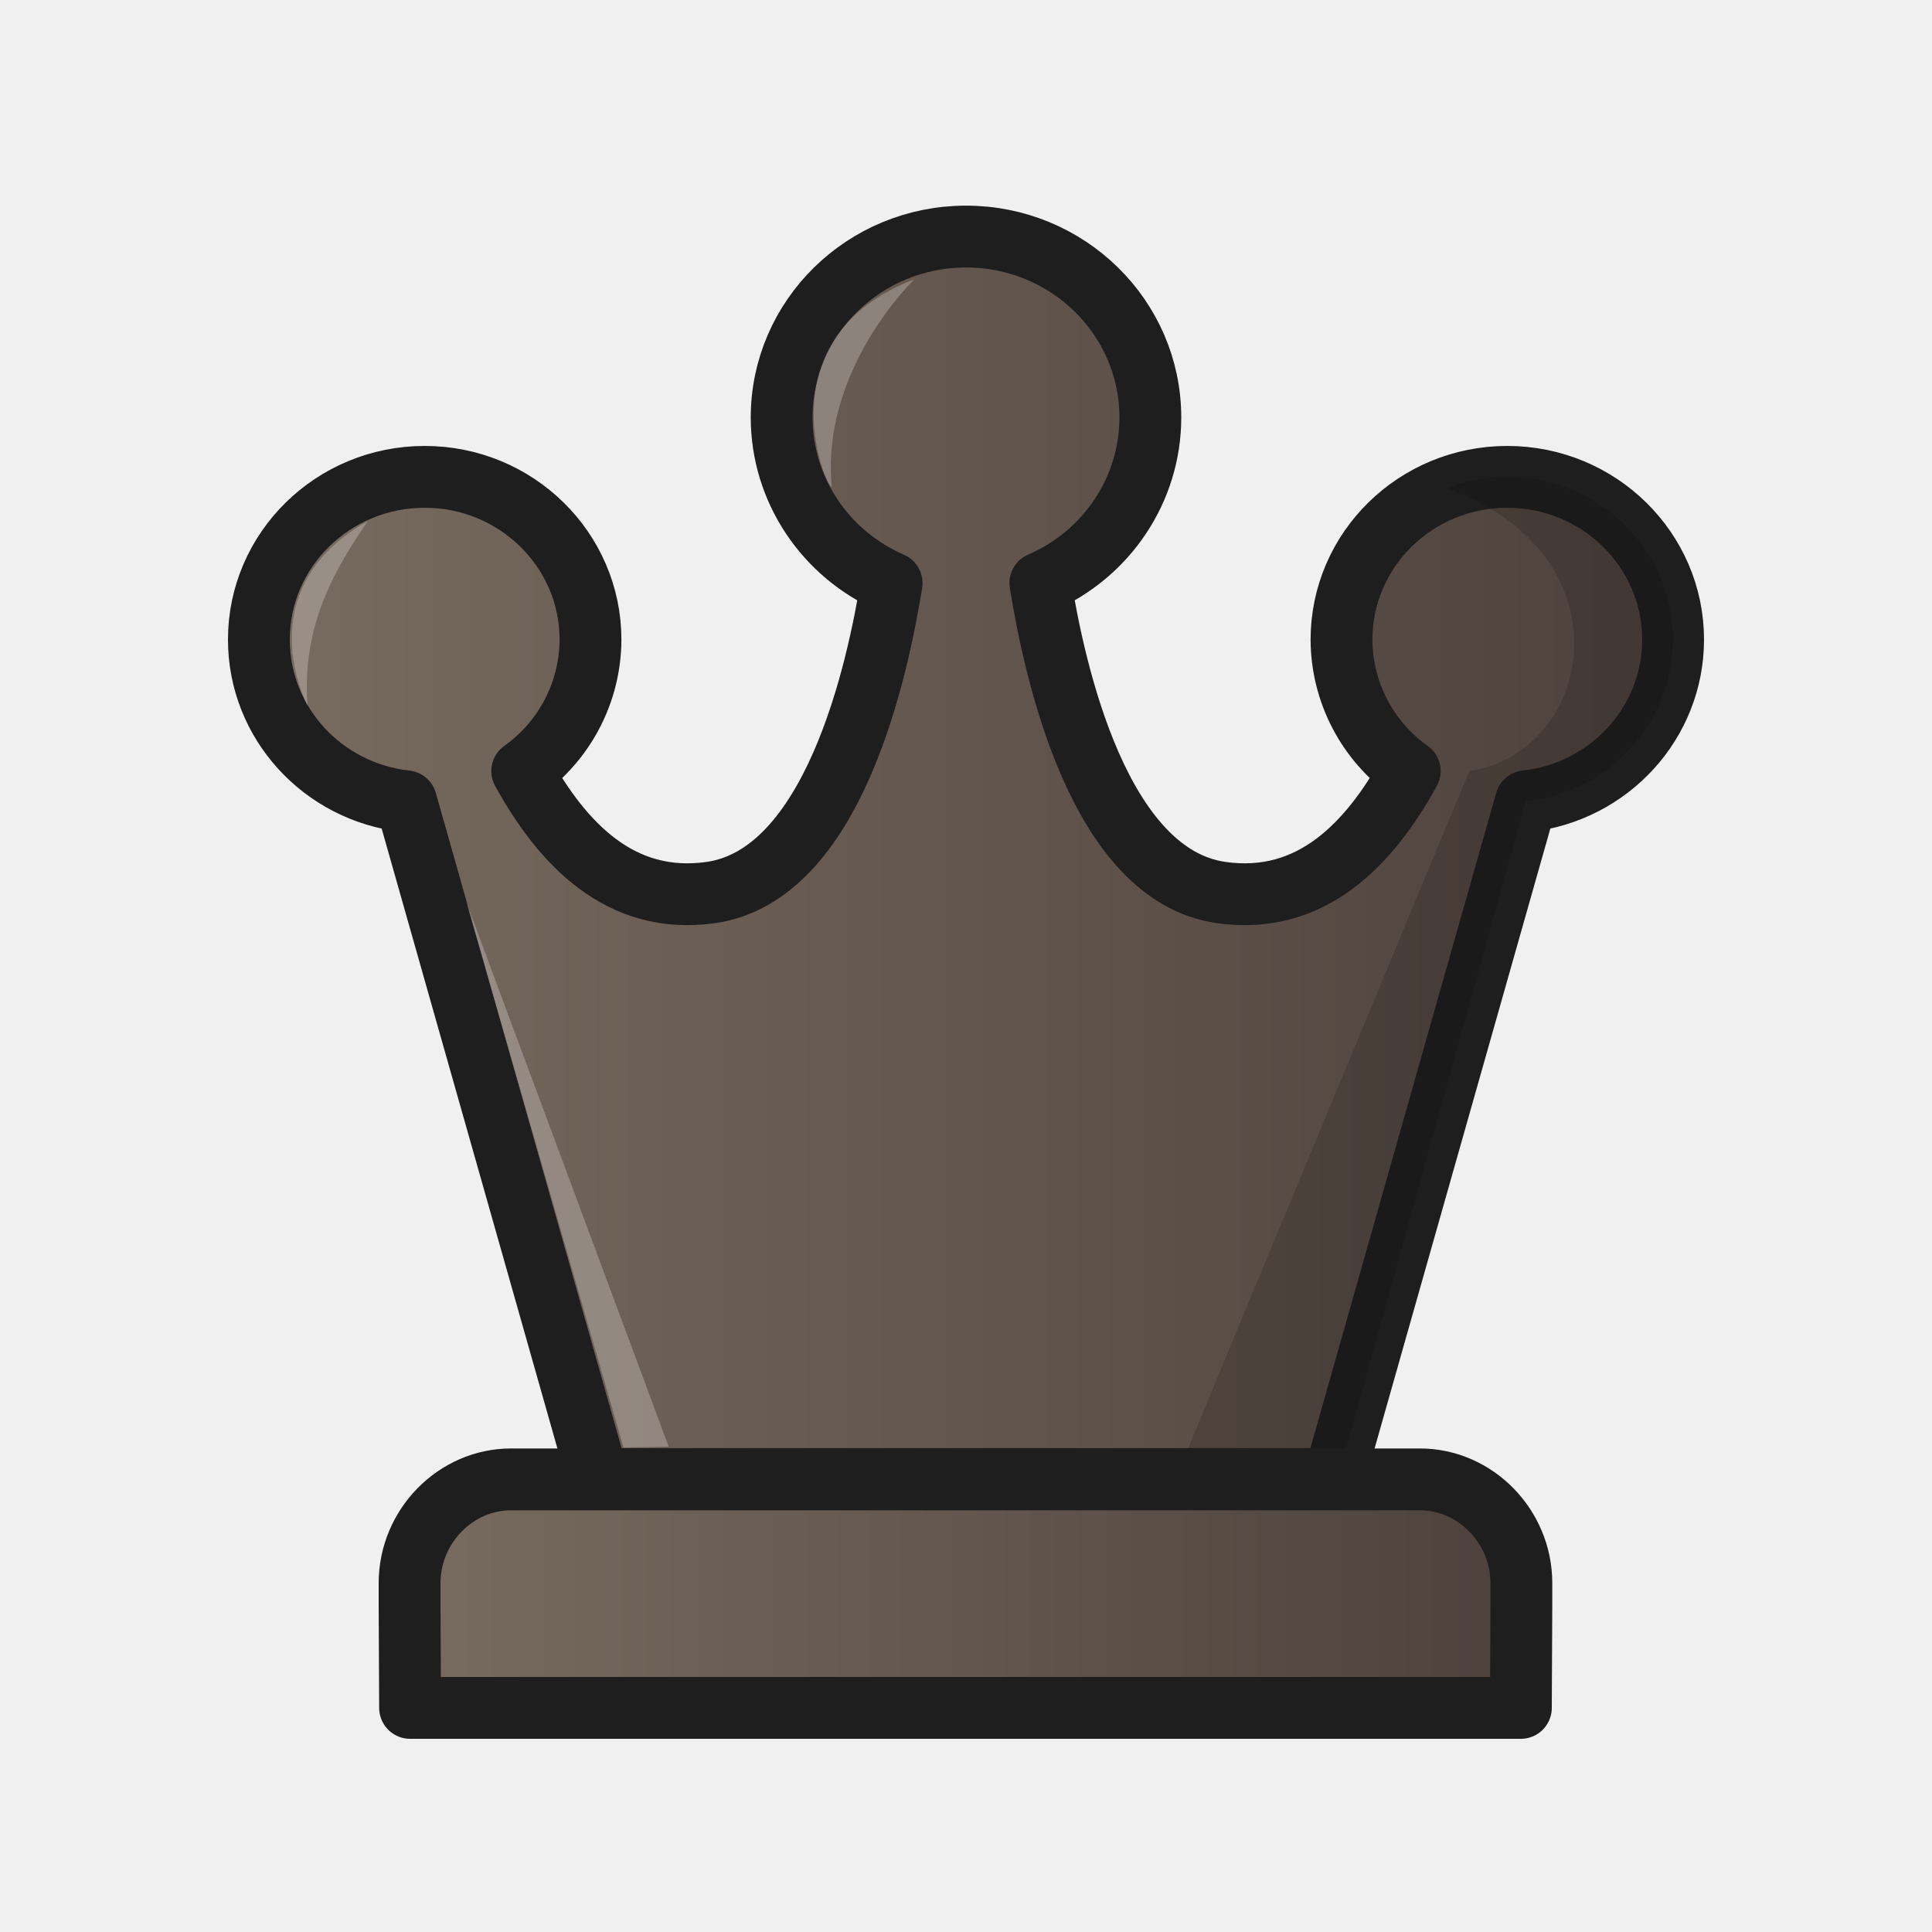
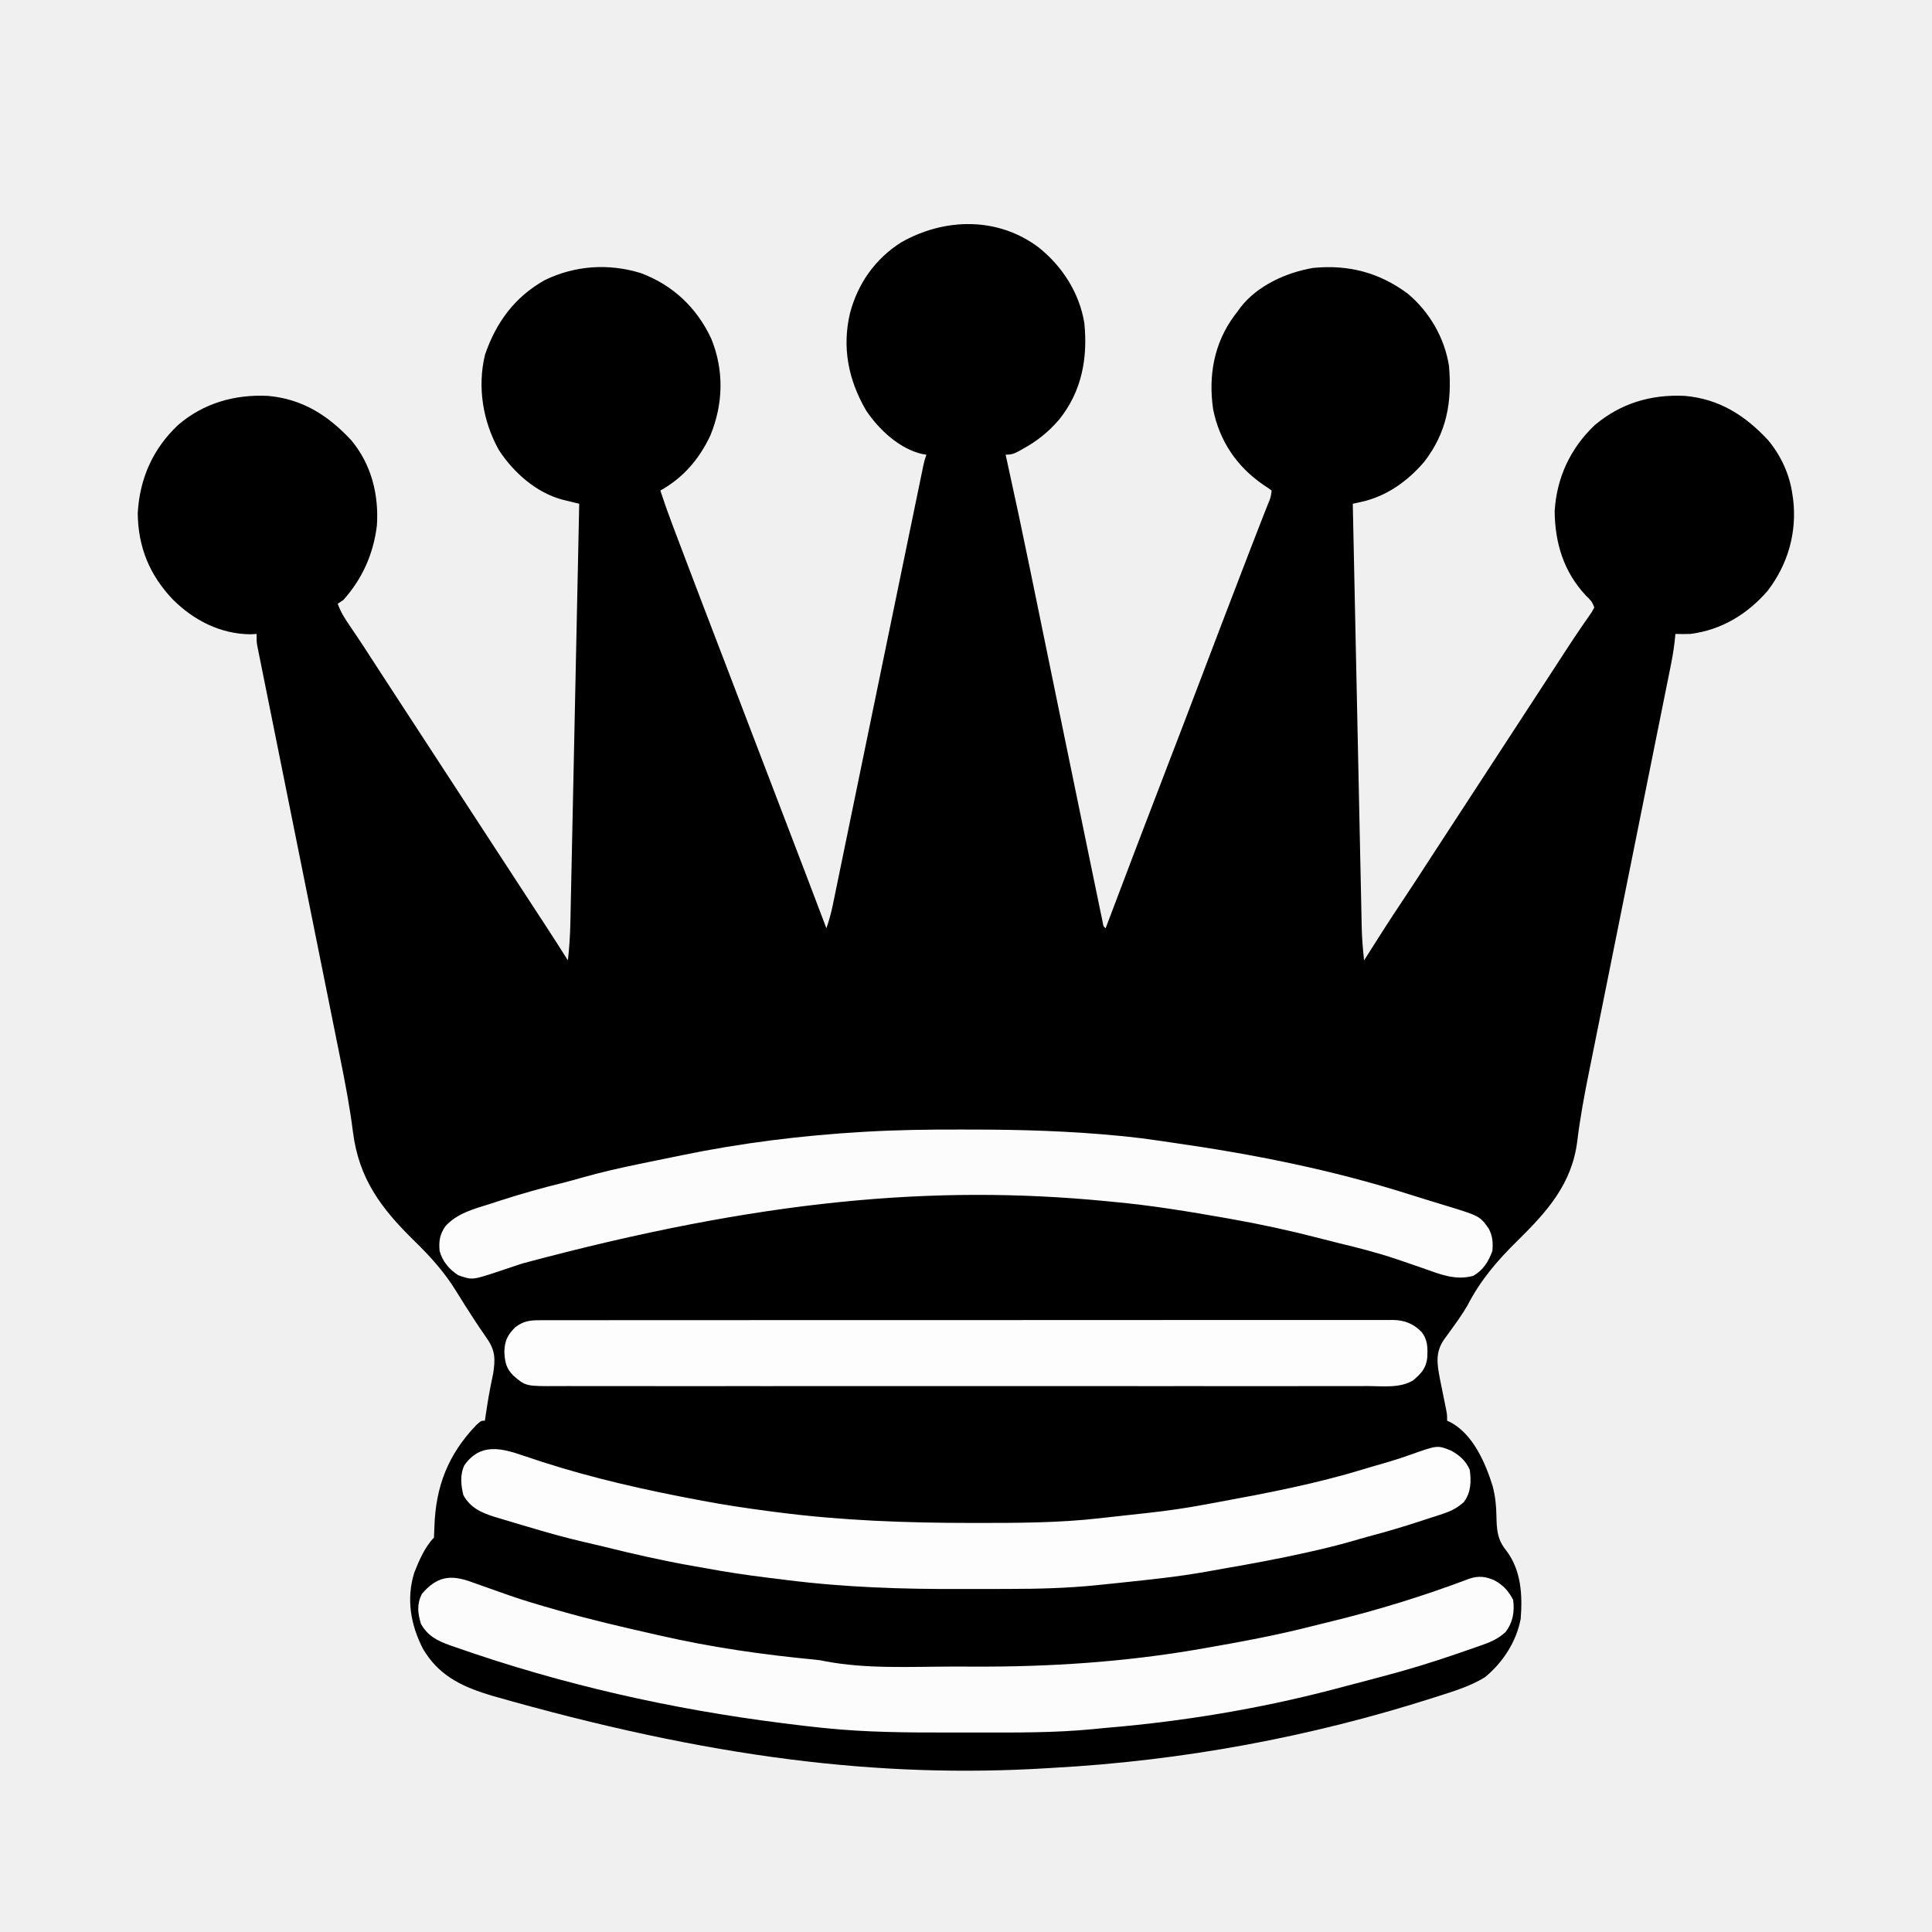
- <svg xmlns="http://www.w3.org/2000/svg" xmlns:xlink="http://www.w3.org/1999/xlink" width="50mm" height="50mm" fill-rule="evenodd" clip-rule="evenodd" image-rendering="optimizeQuality" shape-rendering="geometricPrecision" text-rendering="geometricPrecision" viewBox="0 0 50 50">
-   <defs>
-     <linearGradient xlink:href="#a" id="b" x1="-647.27" x2="-525.69" y1="418.44" y2="418.44" gradientTransform="translate(209.27 -109.27) scale(.31419)" gradientUnits="userSpaceOnUse" />
-     <linearGradient id="a">
-       <stop offset="0" stop-color="#796c60" />
-       <stop offset="1" stop-color="#4b403b" />
-     </linearGradient>
-     <linearGradient xlink:href="#a" id="c" x1="-177.63" x2="-151.24" y1="156.68" y2="156.68" gradientTransform="matrix(1.1509 0 0 1.1499 214.23 -138.92)" gradientUnits="userSpaceOnUse" />
-   </defs>
-   <path fill="url(#b)" stroke="#1e1e1e" stroke-linejoin="round" stroke-width="1.6" d="M25 6.122c-2.635 0-4.771 2.098-4.771 4.685.002 1.855 1.118 3.534 2.846 4.283-.369 2.286-1.51 7.558-4.68 8.009-2.355.334-3.855-1.287-4.88-3.144a4.19 4.19 0 0 0 1.767-3.4c0-2.327-1.921-4.214-4.291-4.214S6.699 14.228 6.7 16.555c0 2.142 1.64 3.943 3.809 4.183l4.973 17.54h19.036l4.973-17.54c2.169-.24 3.807-2.041 3.809-4.183 0-2.327-1.922-4.214-4.292-4.214s-4.29 1.887-4.29 4.214a4.19 4.19 0 0 0 1.766 3.4c-1.025 1.857-2.525 3.478-4.88 3.144-3.17-.45-4.31-5.723-4.68-8.01 1.729-.748 2.845-2.427 2.847-4.282 0-2.587-2.136-4.685-4.77-4.685z" />
-   <path d="M39.002 12.342a4.348 4.348 0 0 0-1.567.296c4.741 1.678 3.877 6.805.591 7.316L30.414 38.28h4.2l4.87-17.541c2.17-.241 3.808-2.042 3.81-4.184 0-2.327-1.922-4.214-4.292-4.213z" opacity=".15" />
-   <path fill="url(#c)" stroke="#1e1e1e" stroke-linecap="round" stroke-linejoin="round" stroke-width="1.6" d="M13.227 38.286c-1.437 0-2.627 1.216-2.627 2.685v.545l.013 2.684H39.36l.013-2.684v-.545c0-1.468-1.19-2.685-2.627-2.685h-11.76z" />
-   <g fill="#fff">
-     <path d="M9.515 13.489c-.794 1.17-1.726 2.667-1.554 4.779 0 0-1.604-3.01 1.554-4.779zM23.659 7.23c-.853.874-2.37 2.934-2.133 5.374-.207-.084-1.73-3.893 2.133-5.374zM12.062 23.328l5.244 14.111-1.17.023z" opacity=".25" />
-   </g>
+ <svg xmlns="http://www.w3.org/2000/svg" version="1.1" width="1024" height="1024">
+   <path d="M0 0 C12.478 10.001 21.479 24.02 24.104 39.979 C25.989 58.515 22.803 76.132 10.878 91.01 C5.261 97.637 -0.966 102.614 -8.61 106.784 C-9.243 107.142 -9.876 107.5 -10.528 107.87 C-13.122 109.265 -14.61 109.784 -17.61 109.784 C-17.343 110.992 -17.343 110.992 -17.07 112.225 C-12.753 131.777 -8.584 151.354 -4.57 170.971 C-3.833 174.572 -3.093 178.172 -2.354 181.773 C-1.101 187.875 0.151 193.977 1.401 200.079 C3.344 209.554 5.29 219.029 7.236 228.503 C7.398 229.288 7.559 230.073 7.725 230.881 C8.374 234.039 9.022 237.196 9.671 240.353 C10.793 245.813 11.915 251.273 13.036 256.733 C20.067 290.957 20.067 290.957 27.134 325.173 C27.802 328.399 28.468 331.626 29.133 334.853 C29.886 338.513 30.643 342.171 31.403 345.829 C31.797 347.729 32.187 349.63 32.577 351.531 C32.919 353.168 32.919 353.168 33.268 354.839 C33.462 355.78 33.657 356.72 33.857 357.689 C34.193 359.757 34.193 359.757 35.39 360.784 C35.736 359.867 35.736 359.867 36.09 358.932 C46.929 330.284 57.799 301.65 68.816 273.07 C74.885 257.325 80.906 241.562 86.89 225.784 C93.596 208.1 100.348 190.435 107.14 172.784 C107.556 171.701 107.973 170.618 108.402 169.502 C109.601 166.387 110.8 163.273 111.999 160.159 C112.374 159.185 112.749 158.21 113.135 157.207 C114.915 152.586 116.706 147.969 118.521 143.362 C119.015 142.102 119.015 142.102 119.52 140.817 C120.134 139.256 120.752 137.696 121.372 136.137 C122.87 132.569 122.87 132.569 123.39 128.784 C121.954 127.702 120.463 126.694 118.952 125.721 C104.91 116.056 95.787 102.596 92.39 85.784 C89.77 68.046 92.803 50.683 103.624 36.088 C104.498 34.948 104.498 34.948 105.39 33.784 C105.828 33.168 106.266 32.551 106.718 31.917 C115.701 20.173 131.16 13.181 145.39 10.784 C164.069 8.953 180.356 13.185 195.515 24.409 C207.062 34.068 215.068 47.891 217.39 62.784 C219.032 81.898 216.249 97.961 204.323 113.471 C195.47 123.861 184.176 131.925 170.708 134.847 C169.495 135.111 169.495 135.111 168.257 135.382 C167.64 135.514 167.024 135.647 166.39 135.784 C167.005 165.169 167.624 194.554 168.249 223.939 C168.323 227.411 168.397 230.883 168.471 234.355 C168.493 235.392 168.493 235.392 168.515 236.45 C168.753 247.63 168.988 258.811 169.222 269.991 C169.462 281.47 169.705 292.949 169.95 304.427 C170.088 310.872 170.225 317.316 170.358 323.761 C170.483 329.83 170.613 335.899 170.745 341.967 C170.792 344.192 170.839 346.416 170.884 348.641 C170.945 351.685 171.012 354.729 171.08 357.774 C171.096 358.647 171.113 359.521 171.13 360.421 C171.266 366.247 171.734 371.994 172.39 377.784 C172.947 376.902 172.947 376.902 173.516 376.002 C179.801 366.071 186.084 356.145 192.64 346.391 C197.726 338.816 202.666 331.147 207.63 323.493 C210.668 318.815 213.717 314.143 216.765 309.471 C217.391 308.511 218.017 307.552 218.662 306.563 C219.935 304.611 221.209 302.659 222.482 300.707 C225.619 295.9 228.754 291.092 231.89 286.284 C233.14 284.367 234.39 282.45 235.64 280.534 C236.258 279.585 236.877 278.636 237.515 277.659 C244.39 267.117 251.265 256.575 258.14 246.034 C258.759 245.084 259.378 244.135 260.016 243.157 C261.262 241.247 262.508 239.336 263.754 237.426 C266.943 232.537 270.131 227.646 273.315 222.752 C273.961 221.761 274.607 220.769 275.272 219.748 C276.543 217.796 277.813 215.843 279.081 213.89 C281.873 209.599 284.684 205.327 287.589 201.112 C288.067 200.414 288.545 199.717 289.037 198.999 C289.911 197.729 290.793 196.466 291.686 195.209 C292.962 193.405 292.962 193.405 294.39 190.784 C293.349 187.661 292.206 186.632 289.913 184.413 C278.184 171.871 273.566 156.597 273.39 139.784 C274.445 121.985 281.692 106.419 294.597 94.139 C308.384 82.511 324.427 77.754 342.309 78.604 C360.577 80.178 374.305 88.948 386.487 102.038 C393.266 110.128 397.975 120.307 399.39 130.784 C399.522 131.672 399.655 132.56 399.792 133.475 C401.867 150.987 397.051 167.797 386.39 181.784 C375.668 194.264 361.896 202.639 345.39 204.784 C342.712 204.896 340.072 204.83 337.39 204.784 C337.265 206.058 337.141 207.331 337.012 208.644 C336.433 213.834 335.471 218.905 334.429 224.019 C334.231 225.012 334.032 226.004 333.827 227.027 C333.163 230.334 332.495 233.64 331.826 236.947 C331.347 239.326 330.869 241.705 330.392 244.085 C329.364 249.202 328.333 254.319 327.301 259.436 C325.804 266.857 324.313 274.28 322.823 281.702 C320.399 293.779 317.973 305.854 315.544 317.929 C315.399 318.651 315.254 319.373 315.104 320.117 C313.488 328.153 311.87 336.189 310.252 344.225 C310.107 344.946 309.962 345.666 309.812 346.408 C309.595 347.488 309.595 347.488 309.373 348.589 C309.081 350.041 308.788 351.492 308.496 352.943 C308.279 354.019 308.279 354.019 308.059 355.116 C305.639 367.132 303.224 379.149 300.814 391.167 C299.332 398.556 297.845 405.945 296.352 413.332 C295.204 419.017 294.063 424.704 292.924 430.392 C292.46 432.703 291.994 435.015 291.525 437.325 C289.078 449.392 286.861 461.413 285.37 473.639 C282.571 496.217 269.428 510.916 253.8 526.273 C242.996 536.895 234.164 547.156 227.163 560.713 C224.289 565.689 220.896 570.297 217.527 574.947 C216.771 575.993 216.771 575.993 215.999 577.061 C215.545 577.682 215.091 578.304 214.623 578.944 C210.143 585.627 211.07 591.524 212.483 599.147 C212.945 601.465 213.414 603.781 213.89 606.096 C214.361 608.425 214.83 610.755 215.296 613.084 C215.505 614.107 215.715 615.13 215.931 616.183 C216.39 618.784 216.39 618.784 216.39 621.784 C216.984 622.057 217.578 622.33 218.19 622.612 C230.118 628.968 236.708 644.144 240.515 656.409 C241.906 661.775 242.449 666.741 242.527 672.254 C242.683 679.575 242.96 684.789 247.761 690.631 C255.687 701.105 256.378 714.215 255.39 726.784 C253.118 738.924 245.903 750.011 236.39 757.784 C228.644 762.534 219.93 765.173 211.327 767.909 C210.24 768.258 210.24 768.258 209.131 768.613 C143.795 789.516 75.888 802.053 7.39 805.784 C6.476 805.84 5.563 805.896 4.622 805.955 C-83.988 811.4 -174.213 800.677 -290.11 767.471 C-290.888 767.228 -291.666 766.986 -292.467 766.736 C-306.971 762.182 -318.435 756.261 -326.438 742.682 C-332.952 729.939 -335.369 716.347 -331.048 702.346 C-328.621 696.165 -325.357 688.53 -320.61 683.784 C-320.515 681.893 -320.426 680.001 -320.371 678.108 C-319.714 656.768 -313.176 639.755 -298.235 624.159 C-295.61 621.784 -295.61 621.784 -293.61 621.784 C-293.501 621.031 -293.391 620.278 -293.278 619.502 C-292.536 614.531 -291.782 609.571 -290.81 604.639 C-290.605 603.599 -290.605 603.599 -290.397 602.538 C-290.003 600.56 -289.6 598.584 -289.196 596.608 C-288.058 589.181 -288.061 584.587 -292.548 578.159 C-293.38 576.938 -294.212 575.716 -295.044 574.495 C-295.472 573.879 -295.9 573.264 -296.34 572.63 C-298.337 569.728 -300.218 566.755 -302.11 563.784 C-302.863 562.619 -303.615 561.455 -304.368 560.292 C-305.875 557.951 -307.344 555.592 -308.79 553.213 C-314.996 543.092 -322.487 534.796 -330.962 526.526 C-348.502 509.373 -360.412 493.637 -363.551 468.643 C-365.239 455.25 -367.766 442.083 -370.449 428.859 C-370.933 426.449 -371.416 424.038 -371.899 421.628 C-372.929 416.487 -373.964 411.346 -375.002 406.207 C-376.504 398.772 -377.998 391.336 -379.489 383.899 C-381.912 371.821 -384.34 359.744 -386.772 347.668 C-386.917 346.949 -387.061 346.23 -387.211 345.489 C-387.504 344.033 -387.797 342.577 -388.09 341.121 C-388.236 340.399 -388.381 339.677 -388.531 338.934 C-388.676 338.211 -388.822 337.488 -388.972 336.743 C-390.596 328.68 -392.218 320.616 -393.84 312.552 C-393.986 311.828 -394.131 311.105 -394.281 310.359 C-396.707 298.299 -399.129 286.239 -401.55 274.178 C-403.04 266.755 -404.533 259.333 -406.03 251.911 C-407.174 246.242 -408.313 240.572 -409.452 234.902 C-409.919 232.575 -410.389 230.248 -410.859 227.921 C-411.5 224.754 -412.136 221.586 -412.77 218.418 C-412.959 217.491 -413.148 216.565 -413.342 215.61 C-413.511 214.762 -413.68 213.914 -413.853 213.041 C-414.074 211.944 -414.074 211.944 -414.3 210.826 C-414.61 208.784 -414.61 208.784 -414.61 204.784 C-415.662 204.846 -416.714 204.907 -417.798 204.971 C-433.756 204.859 -447.908 197.586 -458.989 186.534 C-471.388 173.525 -477.414 158.702 -477.61 140.784 C-476.566 122.392 -469.647 106.769 -456.263 94.069 C-442.83 82.495 -426.308 77.767 -408.691 78.604 C-390.423 80.178 -376.695 88.948 -364.513 102.038 C-353.768 114.86 -349.741 130.961 -350.856 147.413 C-352.718 162.416 -358.527 175.482 -368.61 186.784 C-369.6 187.444 -370.59 188.104 -371.61 188.784 C-370.11 193.076 -367.856 196.626 -365.298 200.346 C-364.388 201.69 -363.479 203.036 -362.571 204.381 C-362.089 205.096 -361.606 205.81 -361.109 206.546 C-358.506 210.432 -355.966 214.358 -353.423 218.284 C-352.312 219.996 -351.202 221.708 -350.091 223.42 C-349.523 224.296 -348.955 225.172 -348.37 226.074 C-345.332 230.753 -342.283 235.424 -339.235 240.096 C-338.609 241.056 -337.983 242.016 -337.338 243.004 C-336.065 244.956 -334.791 246.908 -333.518 248.86 C-330.381 253.668 -327.246 258.476 -324.11 263.284 C-322.86 265.2 -321.61 267.117 -320.36 269.034 C-301.61 297.784 -301.61 297.784 -282.86 326.534 C-282.241 327.483 -281.622 328.433 -280.983 329.412 C-279.74 331.318 -278.496 333.225 -277.253 335.132 C-274.03 340.075 -270.806 345.016 -267.579 349.956 C-266.915 350.973 -266.25 351.991 -265.565 353.04 C-264.309 354.963 -263.053 356.886 -261.796 358.809 C-257.686 365.104 -253.634 371.434 -249.61 377.784 C-248.854 371.105 -248.427 364.492 -248.3 357.774 C-248.279 356.818 -248.258 355.862 -248.236 354.877 C-248.166 351.702 -248.102 348.527 -248.038 345.352 C-247.989 343.064 -247.939 340.777 -247.89 338.49 C-247.756 332.301 -247.627 326.112 -247.499 319.922 C-247.365 313.447 -247.226 306.971 -247.087 300.496 C-246.855 289.633 -246.626 278.771 -246.399 267.908 C-246.165 256.724 -245.929 245.54 -245.692 234.355 C-245.677 233.665 -245.662 232.975 -245.647 232.263 C-245.574 228.8 -245.5 225.336 -245.426 221.873 C-244.816 193.176 -244.211 164.48 -243.61 135.784 C-244.435 135.584 -245.259 135.384 -246.109 135.178 C-247.19 134.913 -248.272 134.647 -249.386 134.374 C-250.458 134.112 -251.53 133.85 -252.634 133.58 C-266.41 129.893 -278.473 119.166 -286.149 107.389 C-294.679 92.178 -297.697 73.918 -293.548 56.784 C-287.656 39.631 -277.822 26.193 -261.817 17.217 C-245.754 9.452 -227.989 8.289 -210.97 13.53 C-193.972 19.874 -181.293 31.852 -173.638 48.272 C-166.766 65.074 -167.238 82.978 -174.142 99.655 C-179.982 112.097 -188.538 122.077 -200.61 128.784 C-198.629 134.866 -196.5 140.874 -194.231 146.854 C-193.908 147.711 -193.584 148.568 -193.251 149.451 C-192.185 152.271 -191.117 155.09 -190.048 157.909 C-189.286 159.921 -188.525 161.932 -187.764 163.944 C-181.383 180.794 -174.944 197.621 -168.491 214.444 C-167.924 215.923 -167.924 215.923 -167.345 217.432 C-166.964 218.426 -166.582 219.42 -166.19 220.444 C-161.483 232.718 -156.797 245.001 -152.11 257.284 C-145.414 274.83 -138.707 292.372 -131.985 309.909 C-125.491 326.853 -119.025 343.809 -112.61 360.784 C-111.22 356.804 -110.125 352.891 -109.276 348.763 C-109.03 347.577 -108.784 346.39 -108.531 345.168 C-108.267 343.876 -108.003 342.585 -107.731 341.255 C-107.445 339.866 -107.158 338.478 -106.871 337.09 C-106.09 333.305 -105.313 329.52 -104.537 325.734 C-103.71 321.706 -102.879 317.678 -102.049 313.65 C-100.633 306.78 -99.219 299.908 -97.807 293.036 C-95.798 283.257 -93.785 273.479 -91.77 263.701 C-88.875 249.652 -85.982 235.602 -83.091 221.552 C-78.529 199.385 -73.963 177.22 -69.382 155.057 C-68.255 149.605 -67.131 144.153 -66.007 138.701 C-65.334 135.434 -64.659 132.167 -63.983 128.9 C-63.68 127.432 -63.378 125.964 -63.076 124.495 C-62.675 122.547 -62.272 120.599 -61.868 118.651 C-61.647 117.58 -61.426 116.508 -61.199 115.404 C-60.61 112.784 -60.61 112.784 -59.61 109.784 C-60.691 109.61 -60.691 109.61 -61.794 109.432 C-73.914 106.642 -84.809 96.462 -91.548 86.346 C-100.975 70.205 -104.433 52.884 -100.048 34.596 C-95.858 18.899 -86.717 5.994 -73.048 -2.716 C-50.026 -15.833 -21.753 -16.43 0 0 Z " fill="#000000" transform="translate(550.6104,131.2163)" />
+   <path d="M0 0 C0.727 0.254 1.453 0.509 2.202 0.771 C4.516 1.583 6.825 2.41 9.133 3.238 C12.149 4.311 15.167 5.377 18.188 6.438 C18.936 6.701 19.685 6.964 20.456 7.235 C28.307 9.965 36.262 12.286 44.258 14.551 C45.699 14.965 45.699 14.965 47.169 15.388 C63.391 20.029 79.804 23.831 96.258 27.551 C97.426 27.819 98.595 28.088 99.798 28.364 C127.158 34.632 154.715 38.599 182.644 41.241 C185.258 41.551 185.258 41.551 187.585 42.037 C209.429 46.234 233.102 44.897 255.247 44.866 C258.863 44.862 262.479 44.869 266.095 44.887 C306.389 45.088 346.522 42.461 386.258 35.551 C387.019 35.418 387.781 35.286 388.565 35.15 C407.813 31.787 426.985 28.273 445.917 23.4 C449.001 22.616 452.091 21.859 455.185 21.11 C480.307 15.015 504.889 7.435 529.072 -1.725 C533.988 -3.353 537.757 -2.875 542.383 -0.824 C546.903 1.634 549.94 4.915 552.258 9.551 C553.064 15.925 552.148 21.345 548.258 26.551 C544.405 30.08 540.431 31.867 535.555 33.539 C534.808 33.803 534.061 34.067 533.292 34.339 C530.868 35.192 528.438 36.029 526.008 36.863 C525.178 37.151 524.349 37.44 523.494 37.737 C509.552 42.577 495.546 46.844 481.258 50.551 C479.623 50.988 477.989 51.427 476.355 51.867 C472.476 52.909 468.589 53.921 464.698 54.919 C462.134 55.583 459.575 56.264 457.016 56.945 C417.72 67.254 376.858 73.997 336.384 77.363 C333.998 77.574 331.616 77.82 329.232 78.063 C309.025 79.998 288.807 79.857 268.528 79.812 C263.416 79.8 258.305 79.807 253.193 79.818 C231.469 79.86 209.892 79.735 188.258 77.551 C186.883 77.414 186.883 77.414 185.481 77.273 C179.646 76.675 173.826 75.98 168.008 75.238 C167.146 75.13 166.284 75.022 165.396 74.911 C106.191 67.482 48.234 54.421 -8.117 34.676 C-9.121 34.331 -10.125 33.986 -11.159 33.631 C-17.937 31.182 -22.896 28.751 -26.617 22.301 C-28.369 16.462 -28.89 11.847 -26.117 6.301 C-18.314 -2.735 -11.274 -4.115 0 0 Z " fill="#FCFCFC" transform="translate(249.7422,838.4492)" />
+   <path d="M0 0 C2.329 0.005 4.658 0.007 6.987 0.009 C32.712 0.038 58.288 0.813 83.906 3.318 C85.075 3.43 86.244 3.542 87.448 3.657 C93.191 4.237 98.897 4.965 104.605 5.823 C107.078 6.193 109.552 6.554 112.028 6.907 C154.702 12.986 196.768 21.28 237.888 34.363 C241.091 35.376 244.3 36.367 247.512 37.353 C249.132 37.851 249.132 37.851 250.785 38.36 C252.753 38.964 254.723 39.564 256.694 40.16 C275.227 45.826 275.227 45.826 279.981 52.521 C282.061 56.559 282.274 59.83 281.906 64.318 C279.868 69.978 277.032 74.532 271.719 77.568 C262.274 80.086 254.208 76.722 245.387 73.589 C241.367 72.166 237.329 70.794 233.289 69.427 C232.484 69.154 231.678 68.881 230.848 68.6 C220.768 65.22 210.519 62.618 200.188 60.121 C196.762 59.282 193.348 58.404 189.934 57.517 C174.355 53.489 158.753 50.103 142.906 47.318 C142.226 47.197 141.546 47.077 140.845 46.953 C120.936 43.435 101.05 40.163 80.906 38.318 C79.507 38.181 78.108 38.045 76.709 37.907 C-13.599 29.218 -105.595 36.992 -232.199 70.982 C-232.895 71.211 -233.591 71.44 -234.308 71.676 C-237.741 72.807 -241.168 73.95 -244.589 75.118 C-258.787 79.838 -258.787 79.838 -266.281 77.193 C-271.059 74.008 -274.592 69.915 -276.094 64.318 C-276.572 59.054 -276.013 55.744 -273.094 51.318 C-266.628 44.22 -257.971 42.133 -249.094 39.318 C-247.464 38.788 -245.835 38.258 -244.205 37.728 C-232.934 34.087 -221.596 30.868 -210.082 28.084 C-207.007 27.296 -203.961 26.434 -200.91 25.563 C-190.781 22.68 -180.596 20.367 -170.281 18.255 C-168.59 17.905 -166.899 17.555 -165.208 17.205 C-161.186 16.374 -157.162 15.552 -153.138 14.734 C-151.378 14.376 -149.619 14.013 -147.86 13.649 C-116.328 7.136 -84.049 3.119 -51.926 1.255 C-51.177 1.212 -50.428 1.168 -49.657 1.123 C-33.105 0.184 -16.576 -0.04 0 0 Z " fill="#FCFCFC" transform="translate(509.0937,598.6823)" />
+   <path d="M0 0 C2.233 0.743 4.468 1.483 6.703 2.219 C7.836 2.593 8.968 2.966 10.135 3.352 C37.014 12.025 64.765 18.23 92.5 23.438 C93.288 23.587 94.075 23.736 94.887 23.89 C106.703 26.112 118.579 27.883 130.5 29.438 C132.345 29.68 132.345 29.68 134.227 29.927 C168.442 34.365 202.459 35.612 236.938 35.625 C237.611 35.626 238.284 35.626 238.978 35.627 C261.206 35.643 283.522 35.645 305.633 33.102 C309.647 32.646 313.662 32.202 317.678 31.768 C320.745 31.435 323.812 31.096 326.879 30.756 C328.387 30.589 329.895 30.423 331.403 30.259 C341.427 29.166 351.323 27.713 361.234 25.861 C363.612 25.417 365.991 24.98 368.37 24.545 C394.361 19.77 420.203 14.819 445.495 7.046 C447.588 6.411 449.687 5.798 451.789 5.191 C453.234 4.773 454.68 4.356 456.125 3.938 C456.827 3.735 457.529 3.532 458.252 3.323 C462.393 2.11 466.457 0.763 470.517 -0.694 C484.45 -5.635 484.45 -5.635 491.746 -2.641 C496.214 -0.115 499.385 2.679 501.5 7.438 C502.306 13.642 502.213 19.188 498.5 24.438 C494.912 27.698 491.672 29.334 487.082 30.84 C485.836 31.253 484.59 31.666 483.307 32.091 C481.975 32.52 480.644 32.948 479.312 33.375 C477.948 33.821 476.584 34.267 475.221 34.713 C466.148 37.666 457.036 40.402 447.803 42.813 C444.822 43.621 441.86 44.495 438.895 45.359 C431.708 47.418 424.48 49.175 417.188 50.812 C416.206 51.034 416.206 51.034 415.205 51.259 C400.618 54.533 385.944 57.258 371.212 59.794 C367.988 60.353 364.769 60.934 361.551 61.523 C347.157 64.076 332.656 65.597 318.125 67.125 C317.099 67.234 316.074 67.343 315.017 67.455 C312.004 67.772 308.991 68.081 305.977 68.387 C305.104 68.478 304.232 68.57 303.333 68.664 C288.107 70.174 272.849 70.598 257.559 70.605 C255.896 70.609 254.233 70.612 252.571 70.616 C249.108 70.621 245.645 70.623 242.182 70.623 C238.712 70.623 235.243 70.63 231.774 70.643 C200.835 70.763 170.236 69.777 139.507 65.888 C136.375 65.492 133.241 65.113 130.107 64.736 C118.495 63.32 106.997 61.589 95.5 59.438 C93.318 59.055 91.136 58.675 88.953 58.297 C73.349 55.53 57.998 52.041 42.624 48.207 C39.26 47.378 35.887 46.597 32.508 45.831 C22.051 43.455 11.774 40.502 1.5 37.438 C0.424 37.122 -0.652 36.807 -1.761 36.482 C-5.138 35.487 -8.507 34.466 -11.875 33.438 C-12.927 33.13 -13.979 32.822 -15.062 32.505 C-22.231 30.271 -28.148 27.69 -31.906 20.895 C-33.195 15.561 -33.775 10.124 -31.367 5.051 C-23.019 -6.772 -12.027 -4.176 0 0 Z " fill="#FDFDFD" transform="translate(277.5,771.5625)" />
+   <path d="M0 0 C1.182 -0.005 1.182 -0.005 2.388 -0.01 C5.044 -0.018 7.7 -0.012 10.356 -0.006 C12.274 -0.009 14.191 -0.013 16.108 -0.018 C21.389 -0.028 26.67 -0.026 31.951 -0.022 C37.642 -0.019 43.333 -0.028 49.023 -0.036 C60.177 -0.048 71.33 -0.05 82.484 -0.048 C91.547 -0.046 100.61 -0.048 109.673 -0.052 C111.605 -0.053 111.605 -0.053 113.577 -0.054 C116.194 -0.055 118.811 -0.056 121.427 -0.058 C139.007 -0.065 156.586 -0.069 174.166 -0.065 C174.853 -0.065 175.541 -0.065 176.25 -0.065 C179.735 -0.064 183.221 -0.063 186.707 -0.062 C187.745 -0.062 187.745 -0.062 188.805 -0.062 C190.205 -0.061 191.605 -0.061 193.005 -0.061 C214.79 -0.055 236.575 -0.063 258.36 -0.082 C282.827 -0.102 307.294 -0.113 331.76 -0.109 C344.718 -0.107 357.676 -0.11 370.634 -0.124 C381.666 -0.136 392.697 -0.137 403.728 -0.125 C409.36 -0.119 414.99 -0.118 420.622 -0.13 C425.773 -0.141 430.925 -0.138 436.077 -0.124 C437.943 -0.121 439.81 -0.124 441.677 -0.132 C444.209 -0.142 446.741 -0.133 449.273 -0.12 C450.367 -0.131 450.367 -0.131 451.483 -0.142 C457.524 -0.078 462.389 1.791 466.637 6.129 C470.137 10.448 469.991 14.853 469.708 20.227 C468.872 25.907 466.466 28.204 462.264 31.871 C455.344 36.058 446.556 34.94 438.739 34.889 C436.824 34.895 434.909 34.903 432.994 34.913 C427.737 34.934 422.48 34.924 417.223 34.908 C411.552 34.897 405.88 34.914 400.209 34.928 C389.101 34.95 377.992 34.945 366.884 34.931 C357.857 34.92 348.83 34.918 339.803 34.924 C337.876 34.925 337.876 34.925 335.91 34.926 C333.301 34.927 330.692 34.929 328.083 34.931 C304.31 34.945 280.537 34.93 256.764 34.904 C235.066 34.88 213.367 34.882 191.669 34.906 C167.286 34.933 142.904 34.944 118.521 34.928 C115.922 34.927 113.322 34.925 110.722 34.924 C108.804 34.922 108.804 34.922 106.847 34.921 C97.829 34.917 88.812 34.924 79.795 34.936 C68.807 34.95 57.819 34.946 46.832 34.92 C41.225 34.906 35.618 34.901 30.011 34.918 C24.879 34.933 19.747 34.925 14.615 34.898 C12.758 34.892 10.9 34.895 9.043 34.907 C-8.141 35.011 -8.141 35.011 -14.738 29.254 C-18.545 25.447 -19.106 22.095 -19.425 16.879 C-19.255 10.927 -17.833 7.907 -13.659 3.743 C-9.216 0.302 -5.526 -0.033 0 0 Z " fill="#FDFDFD" transform="translate(286.7375,699.7455)" />
</svg>
